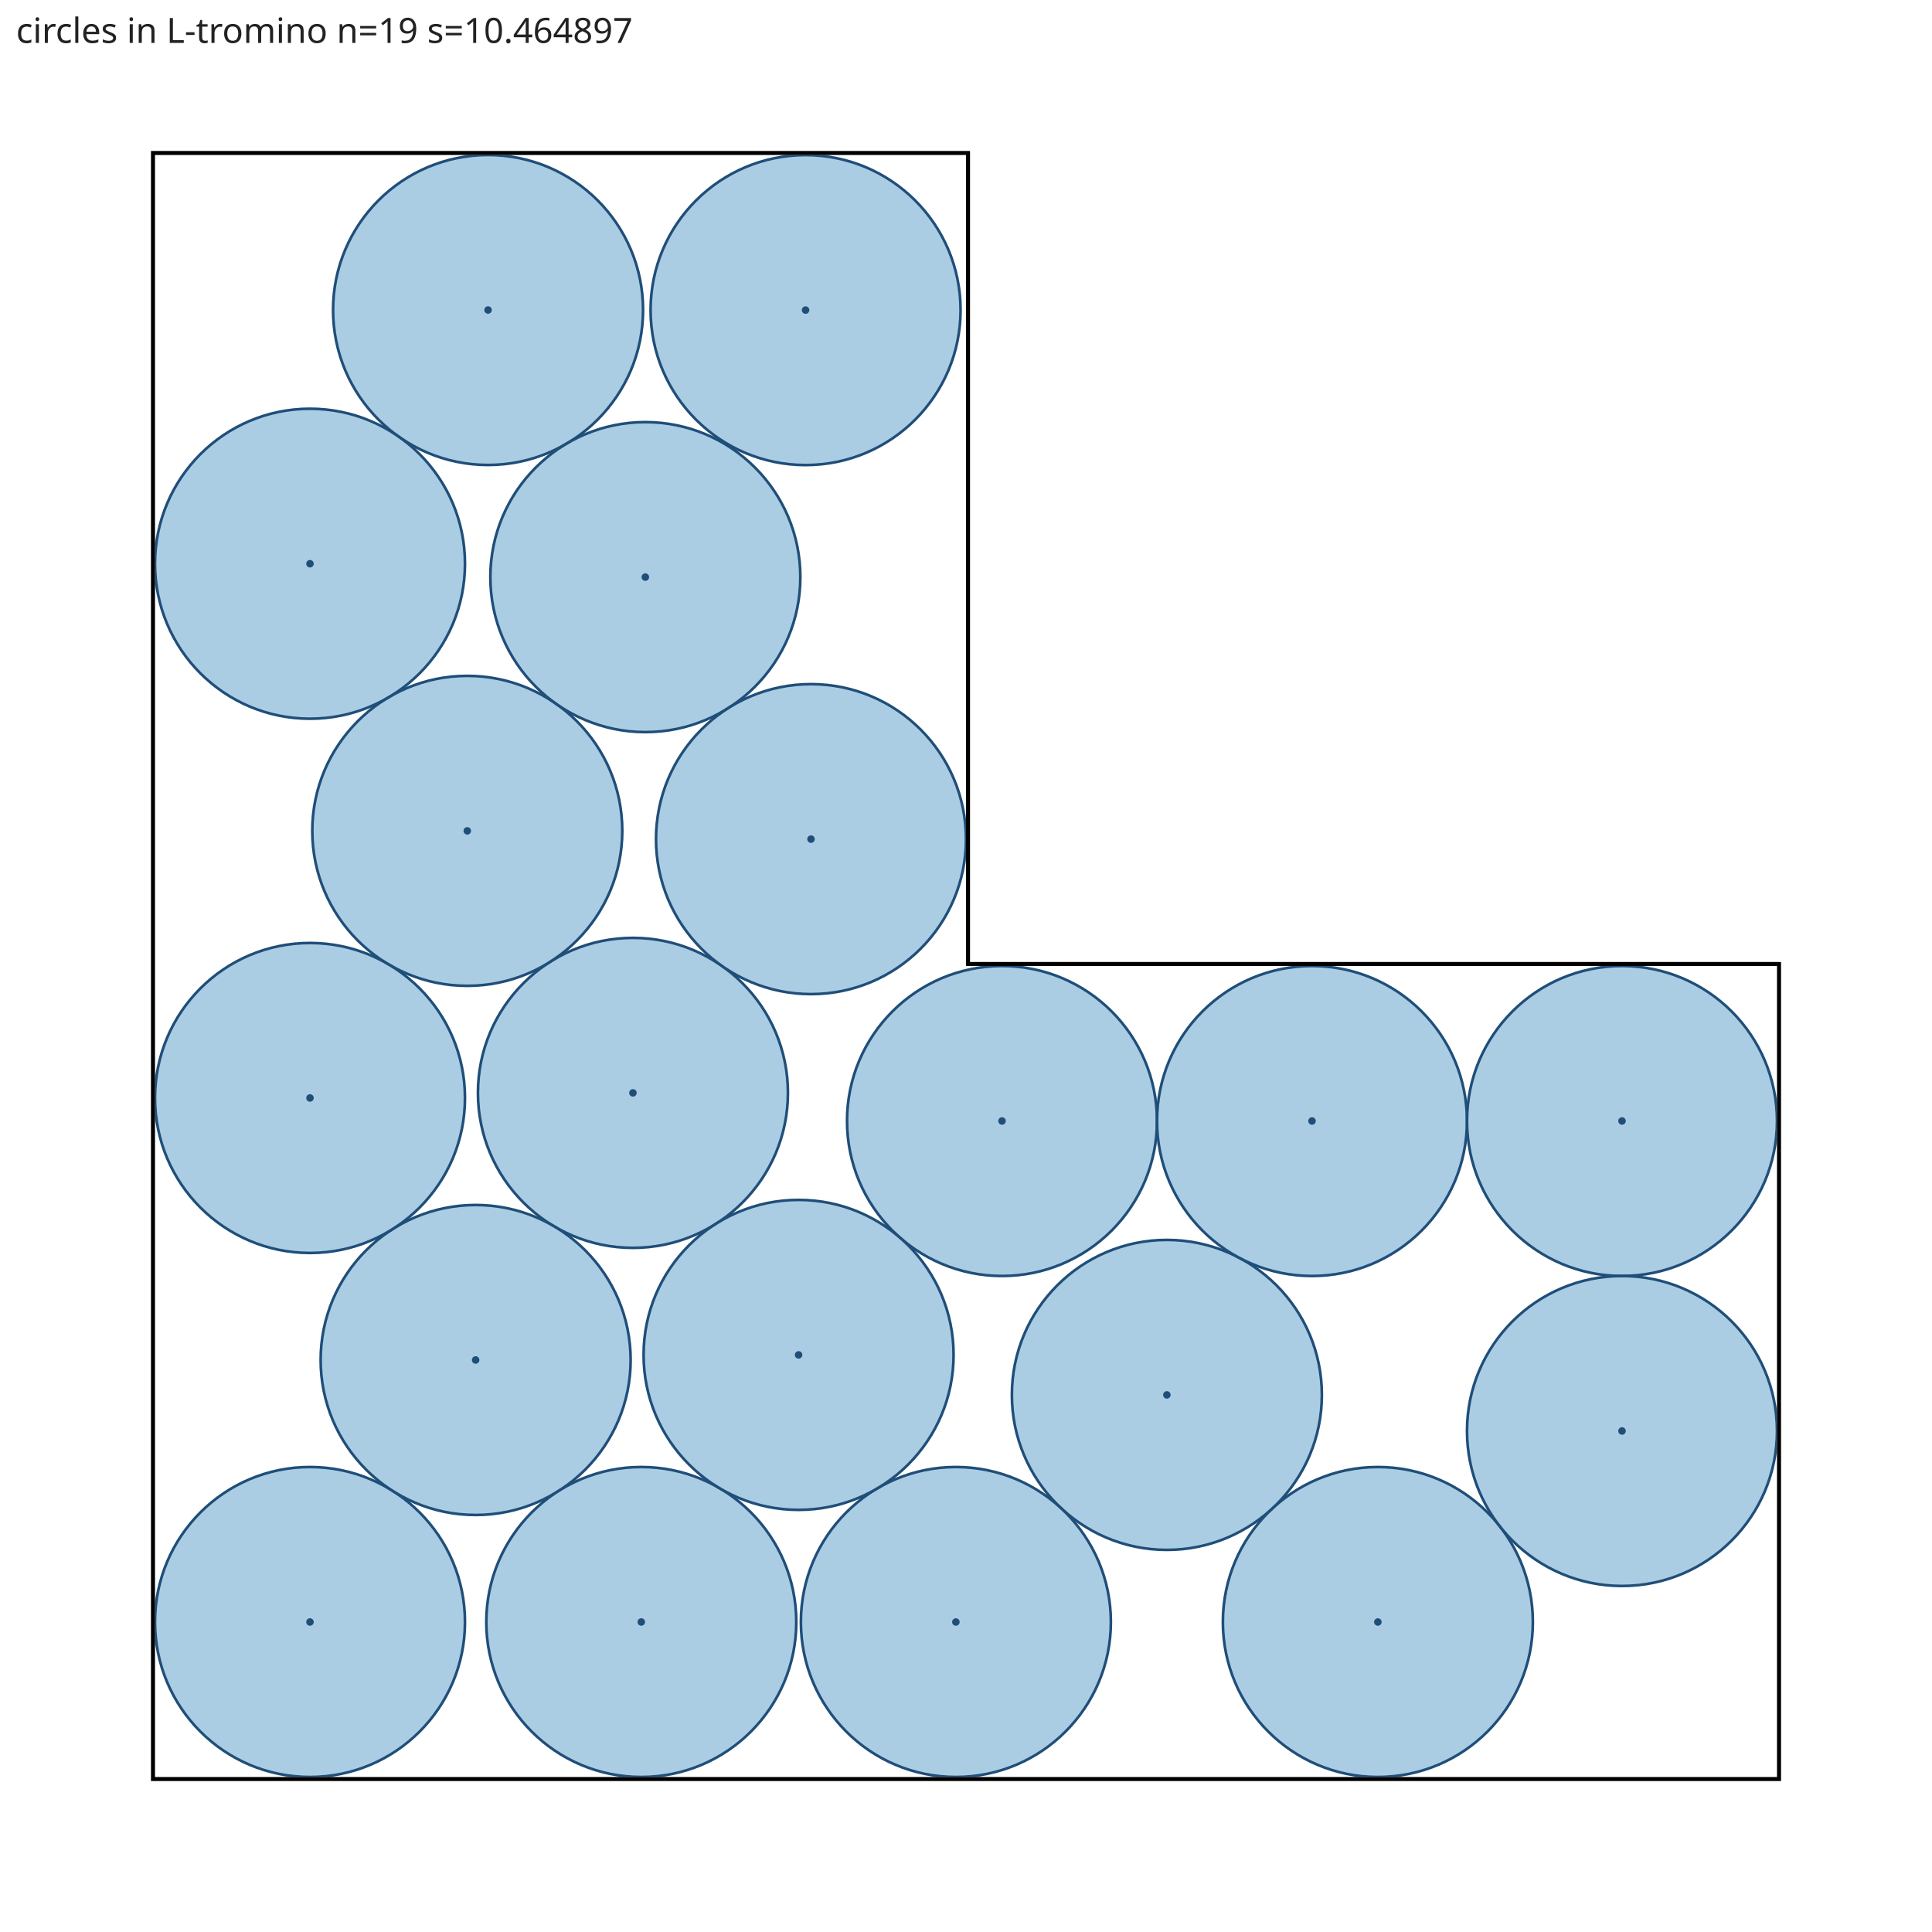
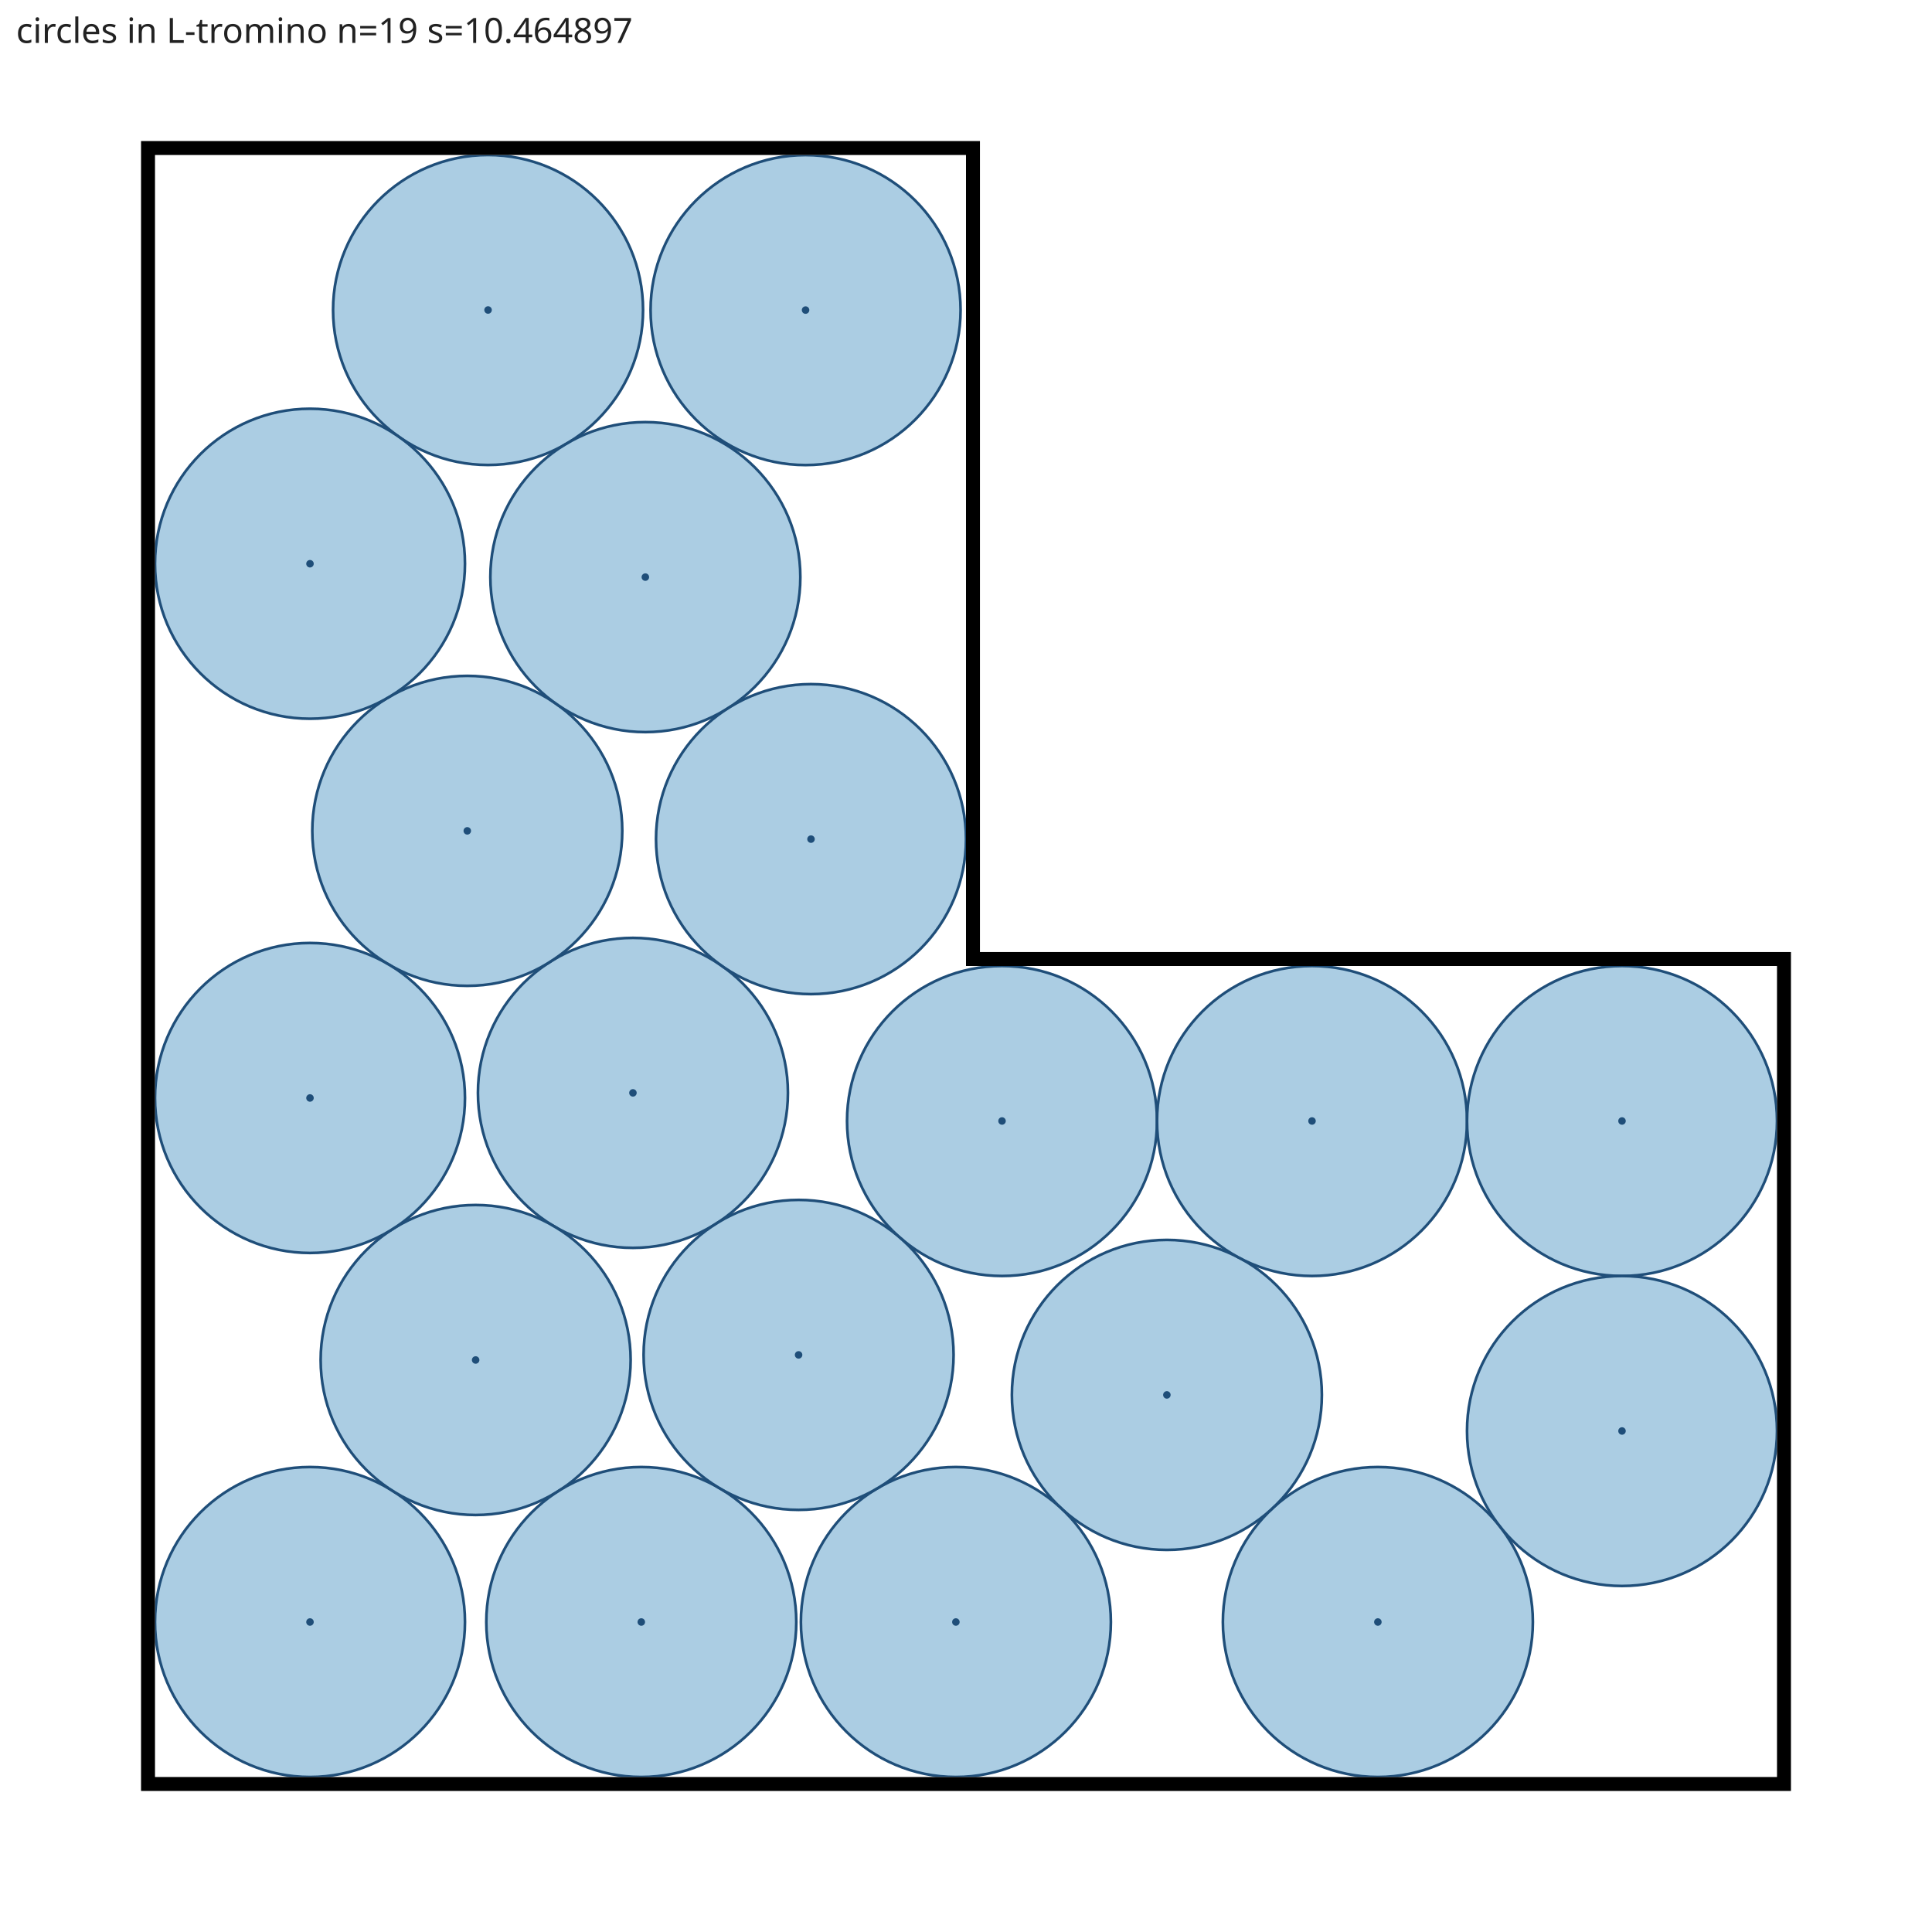
<svg xmlns="http://www.w3.org/2000/svg" width="720.0" height="720.0" viewBox="0 0 720.0 720.0">
  <defs>
    <clipPath id="inside">
      <polygon points="57.762,662.238 662.238,662.238 662.238,360.000 360.000,360.000 360.000,57.762 57.762,57.762" />
    </clipPath>
-     <mask id="outside">
-       <rect width="720.0" height="720.0" fill="white" />
-       <polygon points="57.762,662.238 662.238,662.238 662.238,360.000 360.000,360.000 360.000,57.762 57.762,57.762" fill="black" />
-     </mask>
  </defs>
  <rect width="720.0" height="720.0" fill="white" />
  <circle cx="513.492" cy="604.476" r="57.762" fill="#7fb3d5" fill-opacity="0.65" stroke="#1f4e79" stroke-width="1" clip-path="url(#inside)" />
  <circle cx="513.492" cy="604.476" r="1.4" fill="#1f4e79" />
  <circle cx="434.861" cy="519.841" r="57.762" fill="#7fb3d5" fill-opacity="0.65" stroke="#1f4e79" stroke-width="1" clip-path="url(#inside)" />
  <circle cx="434.861" cy="519.841" r="1.4" fill="#1f4e79" />
  <circle cx="115.524" cy="604.476" r="57.762" fill="#7fb3d5" fill-opacity="0.65" stroke="#1f4e79" stroke-width="1" clip-path="url(#inside)" />
  <circle cx="115.524" cy="604.476" r="1.4" fill="#1f4e79" />
  <circle cx="235.877" cy="407.281" r="57.762" fill="#7fb3d5" fill-opacity="0.65" stroke="#1f4e79" stroke-width="1" clip-path="url(#inside)" />
  <circle cx="235.877" cy="407.281" r="1.4" fill="#1f4e79" />
  <circle cx="356.229" cy="604.476" r="57.762" fill="#7fb3d5" fill-opacity="0.65" stroke="#1f4e79" stroke-width="1" clip-path="url(#inside)" />
  <circle cx="356.229" cy="604.476" r="1.4" fill="#1f4e79" />
  <circle cx="181.885" cy="115.524" r="57.762" fill="#7fb3d5" fill-opacity="0.65" stroke="#1f4e79" stroke-width="1" clip-path="url(#inside)" />
  <circle cx="181.885" cy="115.524" r="1.4" fill="#1f4e79" />
  <circle cx="174.143" cy="309.635" r="57.762" fill="#7fb3d5" fill-opacity="0.65" stroke="#1f4e79" stroke-width="1" clip-path="url(#inside)" />
  <circle cx="174.143" cy="309.635" r="1.4" fill="#1f4e79" />
  <circle cx="300.215" cy="115.556" r="57.762" fill="#7fb3d5" fill-opacity="0.65" stroke="#1f4e79" stroke-width="1" clip-path="url(#inside)" />
  <circle cx="300.215" cy="115.556" r="1.4" fill="#1f4e79" />
  <circle cx="177.258" cy="506.829" r="57.762" fill="#7fb3d5" fill-opacity="0.65" stroke="#1f4e79" stroke-width="1" clip-path="url(#inside)" />
  <circle cx="177.258" cy="506.829" r="1.4" fill="#1f4e79" />
  <circle cx="115.524" cy="409.183" r="57.762" fill="#7fb3d5" fill-opacity="0.65" stroke="#1f4e79" stroke-width="1" clip-path="url(#inside)" />
  <circle cx="115.524" cy="409.183" r="1.4" fill="#1f4e79" />
  <circle cx="115.524" cy="210.087" r="57.762" fill="#7fb3d5" fill-opacity="0.65" stroke="#1f4e79" stroke-width="1" clip-path="url(#inside)" />
  <circle cx="115.524" cy="210.087" r="1.4" fill="#1f4e79" />
  <circle cx="240.504" cy="215.072" r="57.762" fill="#7fb3d5" fill-opacity="0.65" stroke="#1f4e79" stroke-width="1" clip-path="url(#inside)" />
  <circle cx="240.504" cy="215.072" r="1.4" fill="#1f4e79" />
  <circle cx="238.992" cy="604.476" r="57.762" fill="#7fb3d5" fill-opacity="0.65" stroke="#1f4e79" stroke-width="1" clip-path="url(#inside)" />
  <circle cx="238.992" cy="604.476" r="1.4" fill="#1f4e79" />
  <circle cx="373.427" cy="417.762" r="57.762" fill="#7fb3d5" fill-opacity="0.65" stroke="#1f4e79" stroke-width="1" clip-path="url(#inside)" />
  <circle cx="373.427" cy="417.762" r="1.4" fill="#1f4e79" />
  <circle cx="488.951" cy="417.762" r="57.762" fill="#7fb3d5" fill-opacity="0.65" stroke="#1f4e79" stroke-width="1" clip-path="url(#inside)" />
  <circle cx="488.951" cy="417.762" r="1.4" fill="#1f4e79" />
  <circle cx="302.238" cy="312.719" r="57.762" fill="#7fb3d5" fill-opacity="0.65" stroke="#1f4e79" stroke-width="1" clip-path="url(#inside)" />
  <circle cx="302.238" cy="312.719" r="1.4" fill="#1f4e79" />
  <circle cx="604.476" cy="417.762" r="57.762" fill="#7fb3d5" fill-opacity="0.65" stroke="#1f4e79" stroke-width="1" clip-path="url(#inside)" />
  <circle cx="604.476" cy="417.762" r="1.4" fill="#1f4e79" />
  <circle cx="604.476" cy="533.287" r="57.762" fill="#7fb3d5" fill-opacity="0.65" stroke="#1f4e79" stroke-width="1" clip-path="url(#inside)" />
  <circle cx="604.476" cy="533.287" r="1.4" fill="#1f4e79" />
  <circle cx="297.611" cy="504.928" r="57.762" fill="#7fb3d5" fill-opacity="0.65" stroke="#1f4e79" stroke-width="1" clip-path="url(#inside)" />
  <circle cx="297.611" cy="504.928" r="1.4" fill="#1f4e79" />
-   <polygon points="57.762,662.238 662.238,662.238 662.238,360.000 360.000,360.000 360.000,57.762 57.762,57.762" fill="none" stroke="#000000" stroke-width="3" mask="url(#outside)" />
+   <path d="M 52.564,52.564 L 365.199,52.564 L 365.199,354.801 L 667.436,354.801 L 667.436,667.436 L 52.564,667.436 L 52.564,52.564 Z M 662.238,662.238 L 662.238,360.000 L 360.000,360.000 L 360.000,57.762 L 57.762,57.762 L 57.762,662.238 L 662.238,662.238 Z" fill="#000000" fill-rule="evenodd" />
  <text x="6" y="16" font-family="sans-serif" font-size="13" fill="#222">circles in L-tromino  n=19  s=10.464897</text>
</svg>
